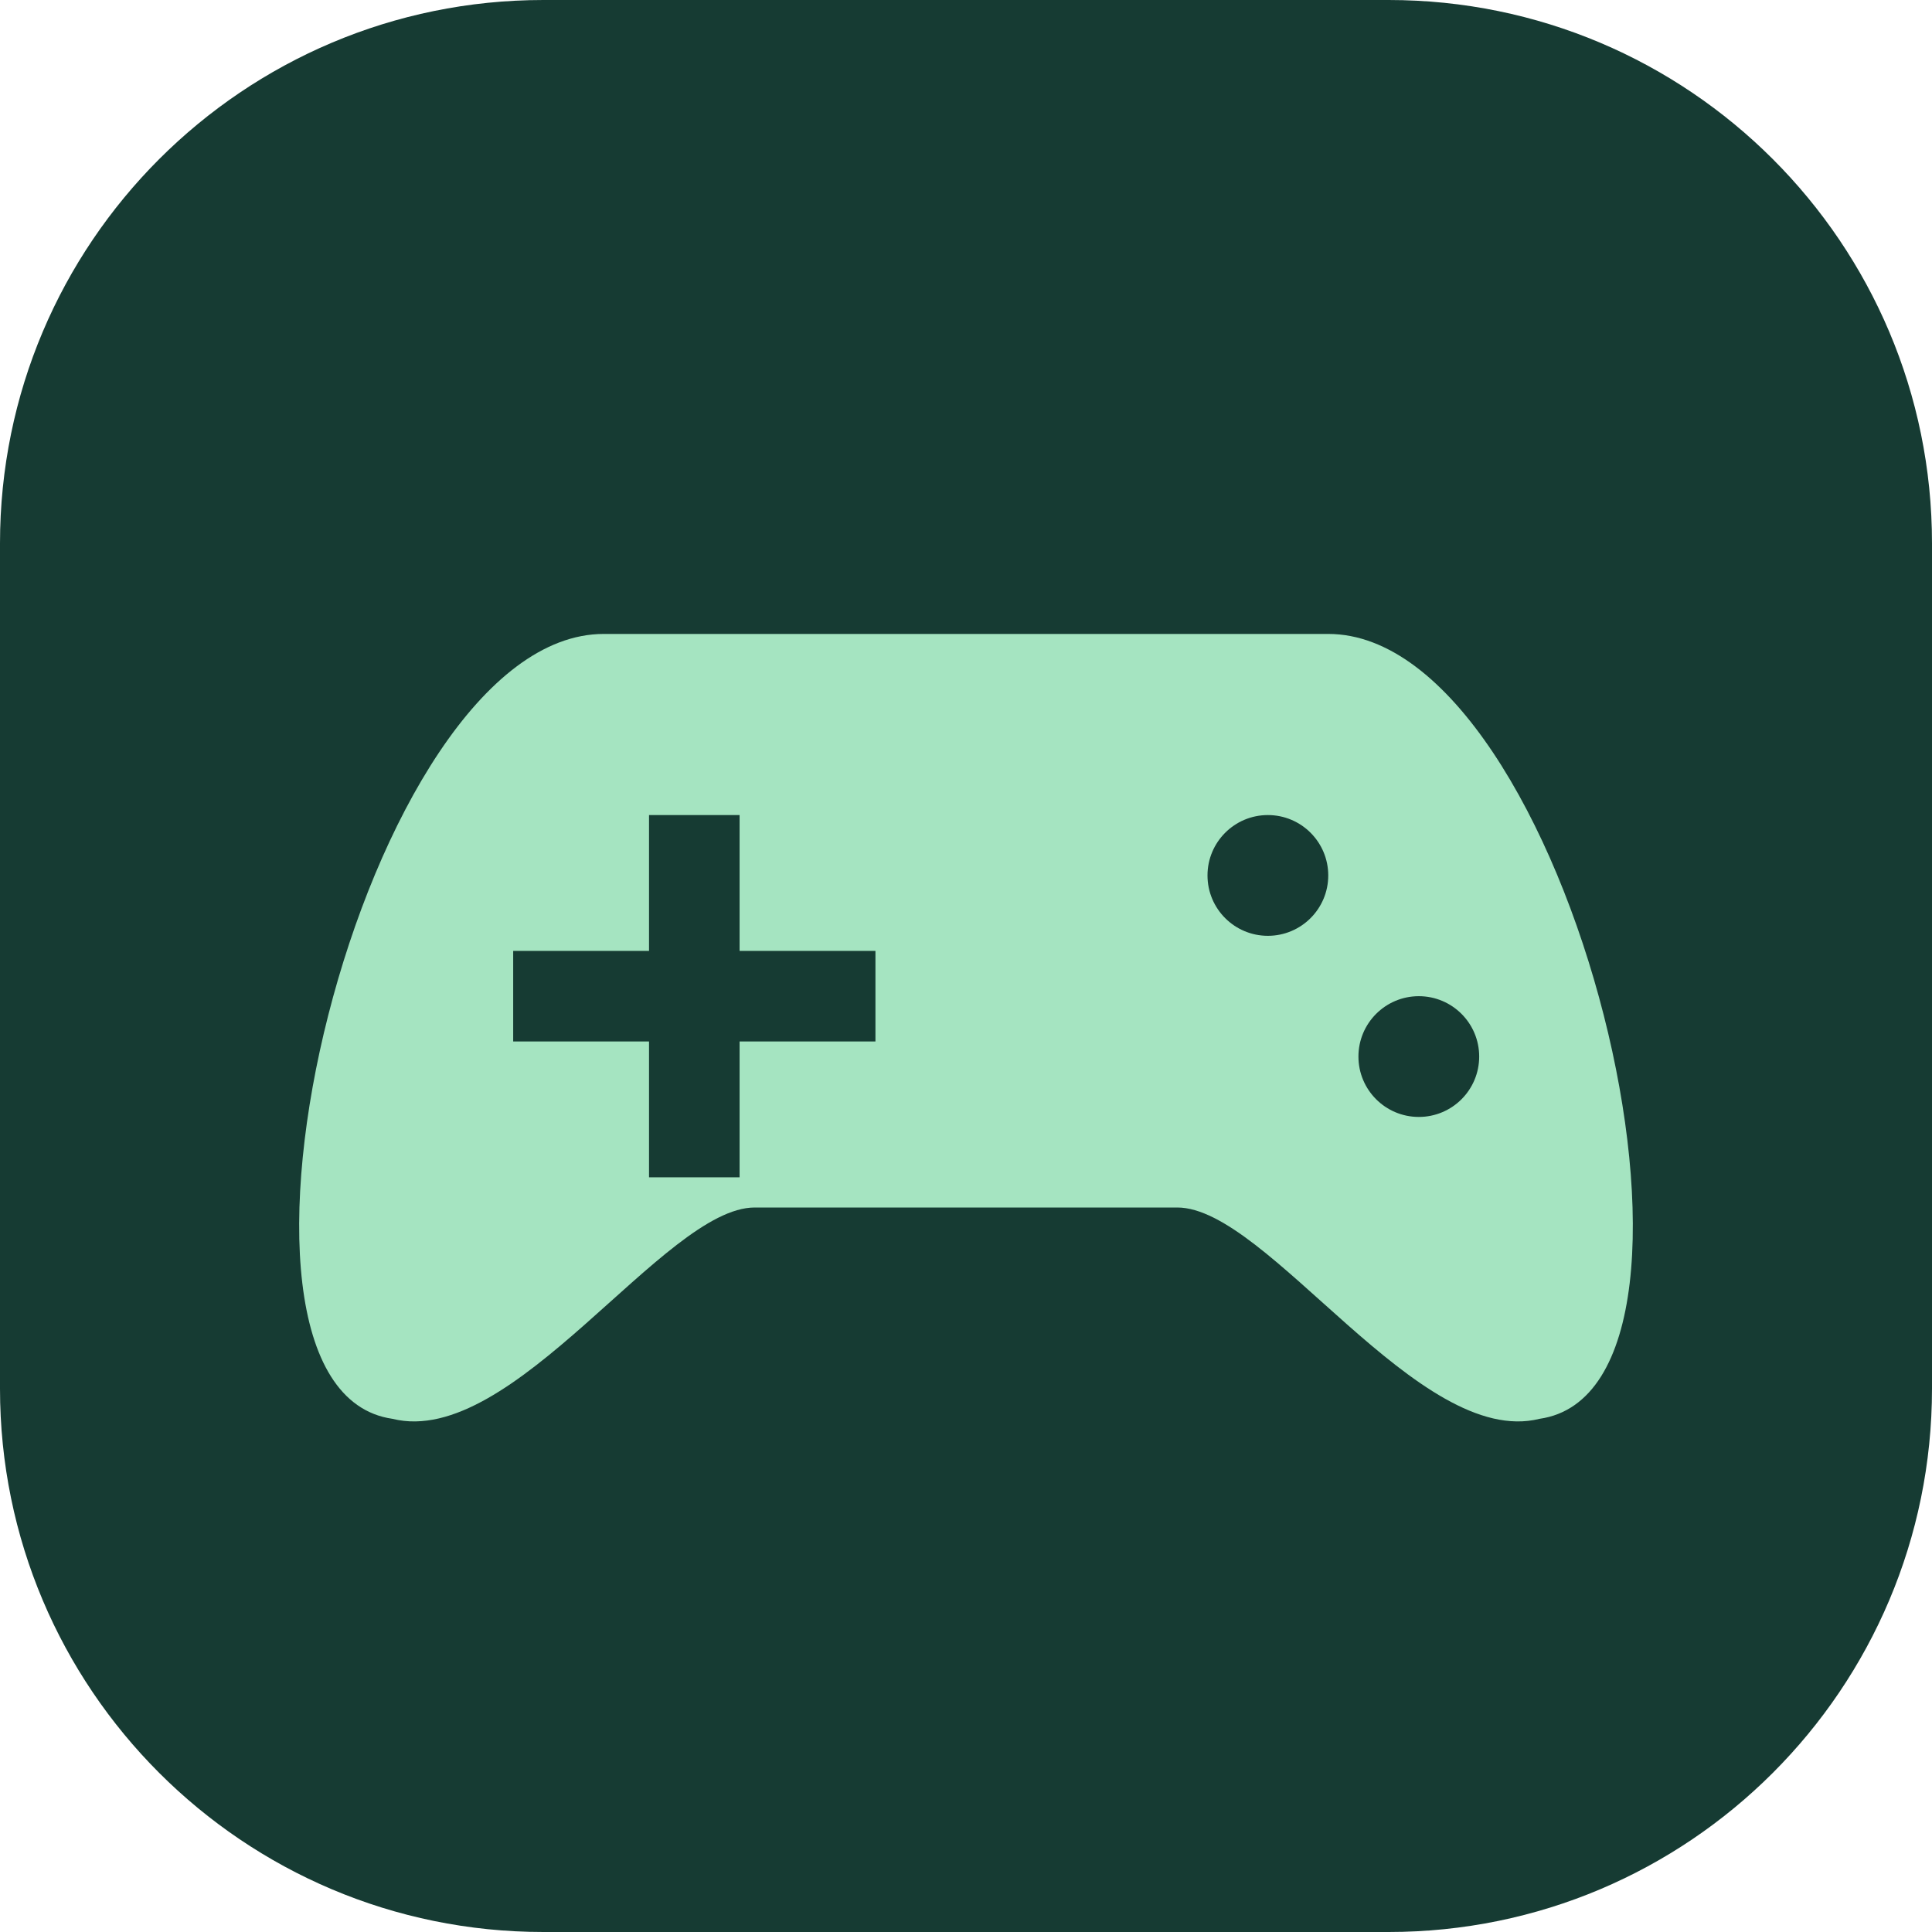
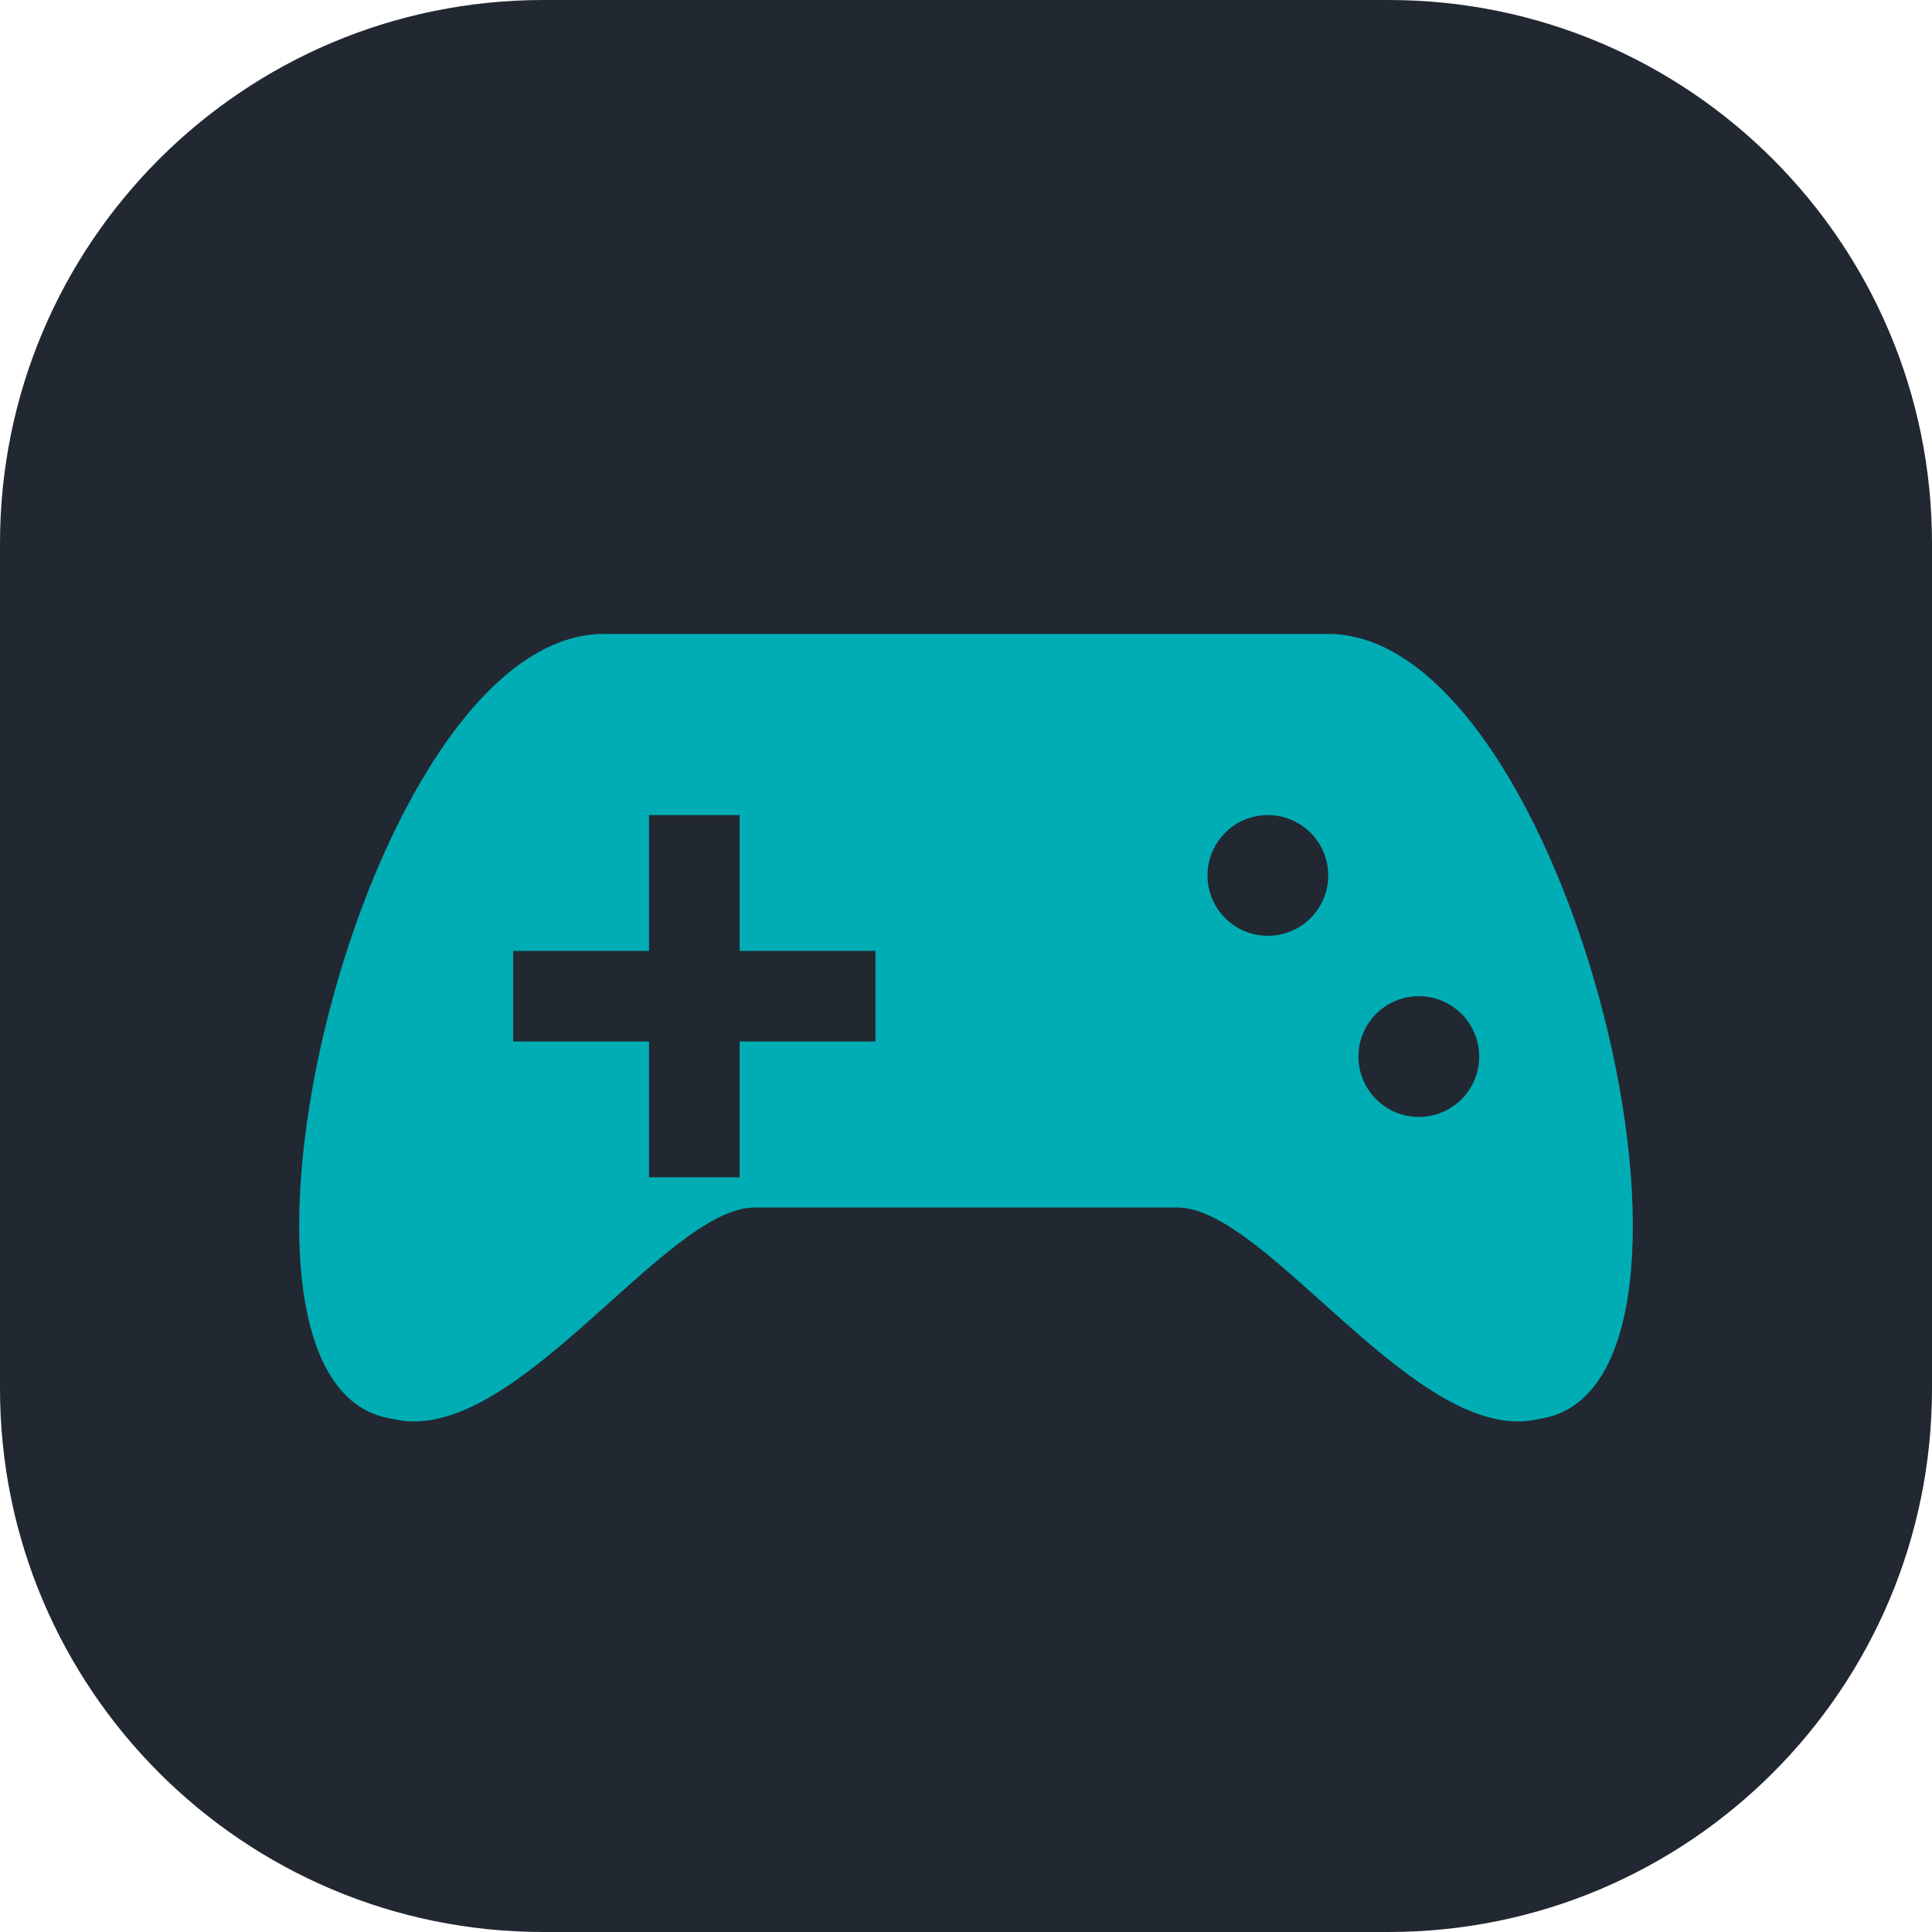
<svg xmlns="http://www.w3.org/2000/svg" viewBox="0 0 64 64">
-   <rect width="64" height="64" rx="18" fill="#163b33" />
-   <path d="M20 21h24c8 0 14 25 7 26-4 1-9-7-12-7H25c-3 0-8 8-12 7-7-1-1-26 7-26Z" fill="#a5e4c1" />
-   <path d="M23 27v12m-6-6h12" stroke="#163b33" stroke-width="3" />
-   <circle cx="42" cy="29" r="2" fill="#163b33" />
-   <circle cx="47" cy="35" r="2" fill="#163b33" />
+   <rect width="64" height="64" rx="18" fill="#222831" />
+   <path d="M20 21h24c8 0 14 25 7 26-4 1-9-7-12-7H25c-3 0-8 8-12 7-7-1-1-26 7-26Z" fill="#00adb5" />
+   <path d="M23 27v12m-6-6h12" stroke="#222831" stroke-width="3" />
+   <circle cx="42" cy="29" r="2" fill="#222831" />
+   <circle cx="47" cy="35" r="2" fill="#222831" />
</svg>
